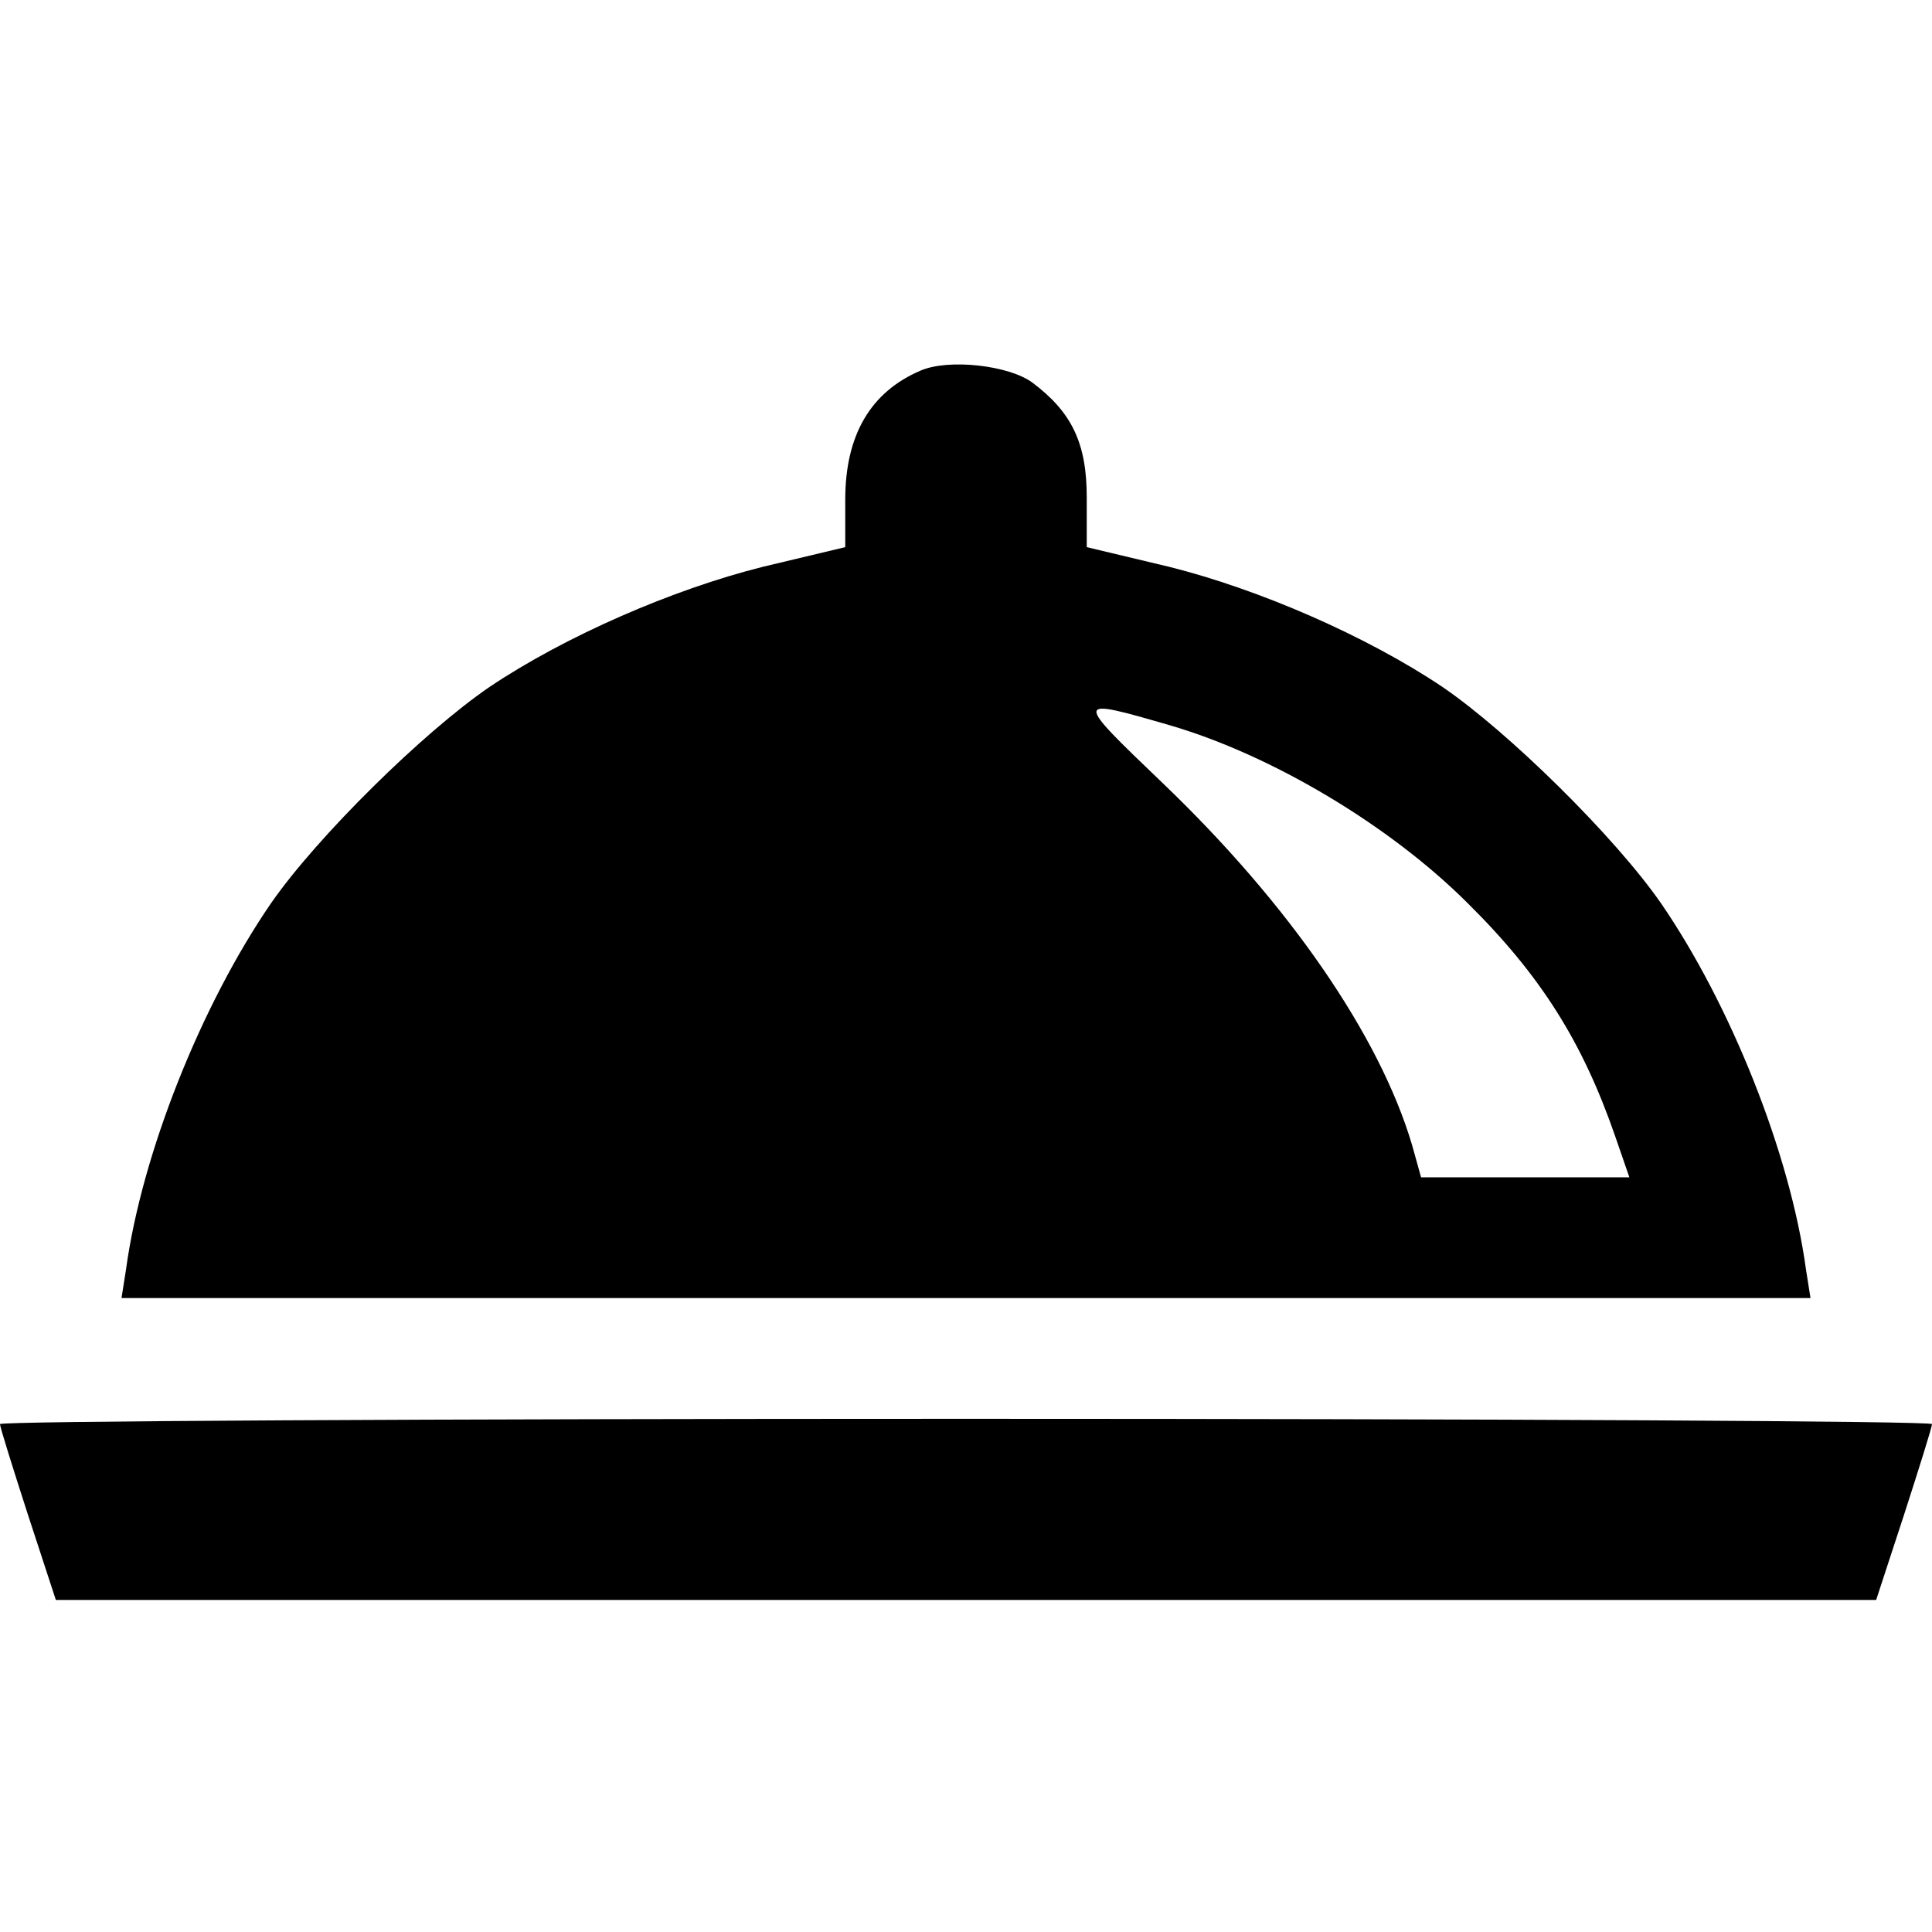
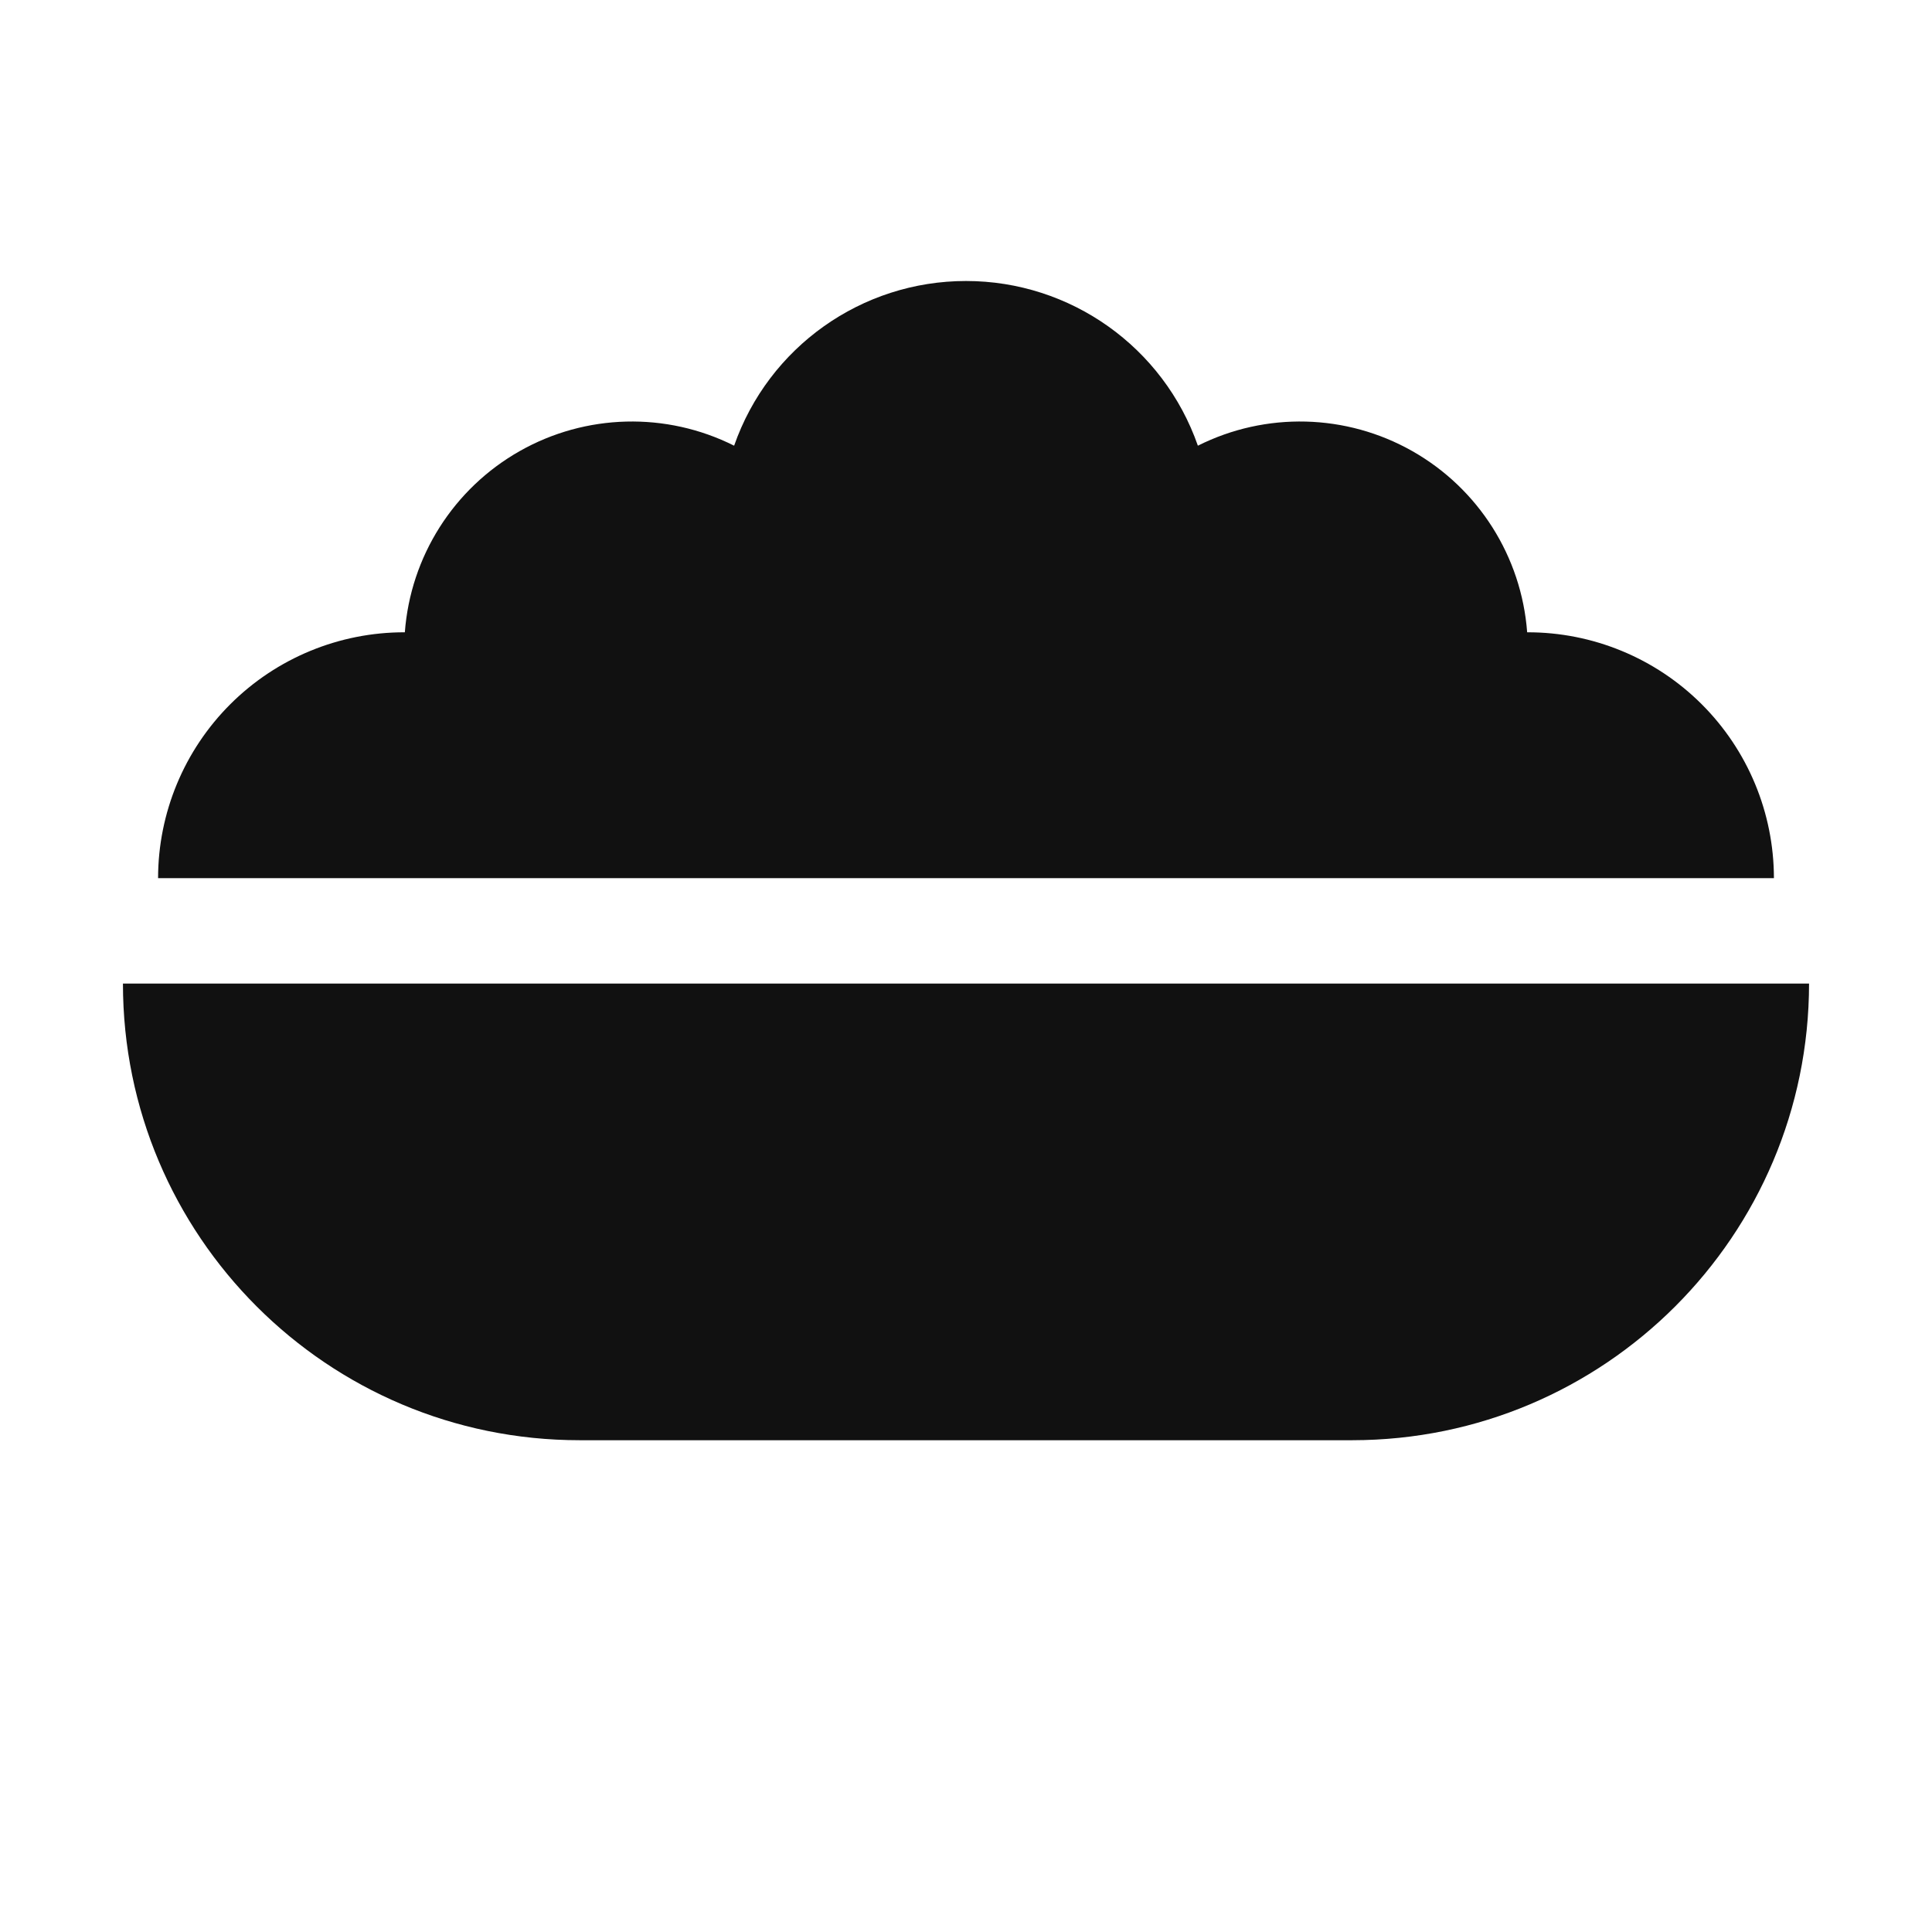
- <svg xmlns="http://www.w3.org/2000/svg" version="1.0" width="256pt" height="256pt" viewBox="0 0 256 256" preserveAspectRatio="xMidYMid meet">
-   <g transform="translate(0,256) scale(0.1,-0.1)" fill="#000000" stroke="none">
-     <path d="M1220 2069 c-66 -28 -100 -85 -100 -171 l0 -63 -109 -26 c-120 -30 -262 -92 -362 -159 -88 -60 -229 -199 -290 -287 -92 -134 -171 -331 -192 -485 l-6 -38 1119 0 1119 0 -6 38 c-21 154 -100 351 -192 485 -61 88 -202 227 -290 287 -100 67 -242 129 -362 159 l-109 26 0 66 c0 72 -20 113 -72 152 -31 23 -111 32 -148 16z m330 -470 c134 -39 291 -132 395 -236 97 -96 152 -184 195 -308 l19 -55 -138 0 -138 0 -12 43 c-43 145 -163 319 -330 479 -119 114 -119 114 9 77z" />
-     <path d="M0 673 c0 -4 17 -58 37 -120 l37 -113 1206 0 1206 0 37 113 c20 62 37 116 37 120 0 4 -576 7 -1280 7 -704 0 -1280 -3 -1280 -7z" />
+ <svg xmlns="http://www.w3.org/2000/svg" viewBox="-3.5 -8 55 55">
+   <defs>
+     <style>.cls-1{fill:#111;}</style>
+   </defs>
+   <g id="Layer_2" data-name="Layer 2">
+     <g id="Icons">
+       <path class="cls-1" d="M0,20A13,13,0,0,0,13,33H35A13.008,13.008,0,0,0,48,20Z" />
+       <path class="cls-1" d="M15.04,17H47a7.006,7.006,0,0,0-7.02-7l-.005 0a6.484,6.484,0,0,0-9.374-5.312,6.991,6.991,0,0,0-13.202,0,6.484,6.484,0,0,0-9.374,5.312L8.02,10A7.006,7.006,0,0,0,1,17H15.04Z" />
+     </g>
  </g>
</svg>
